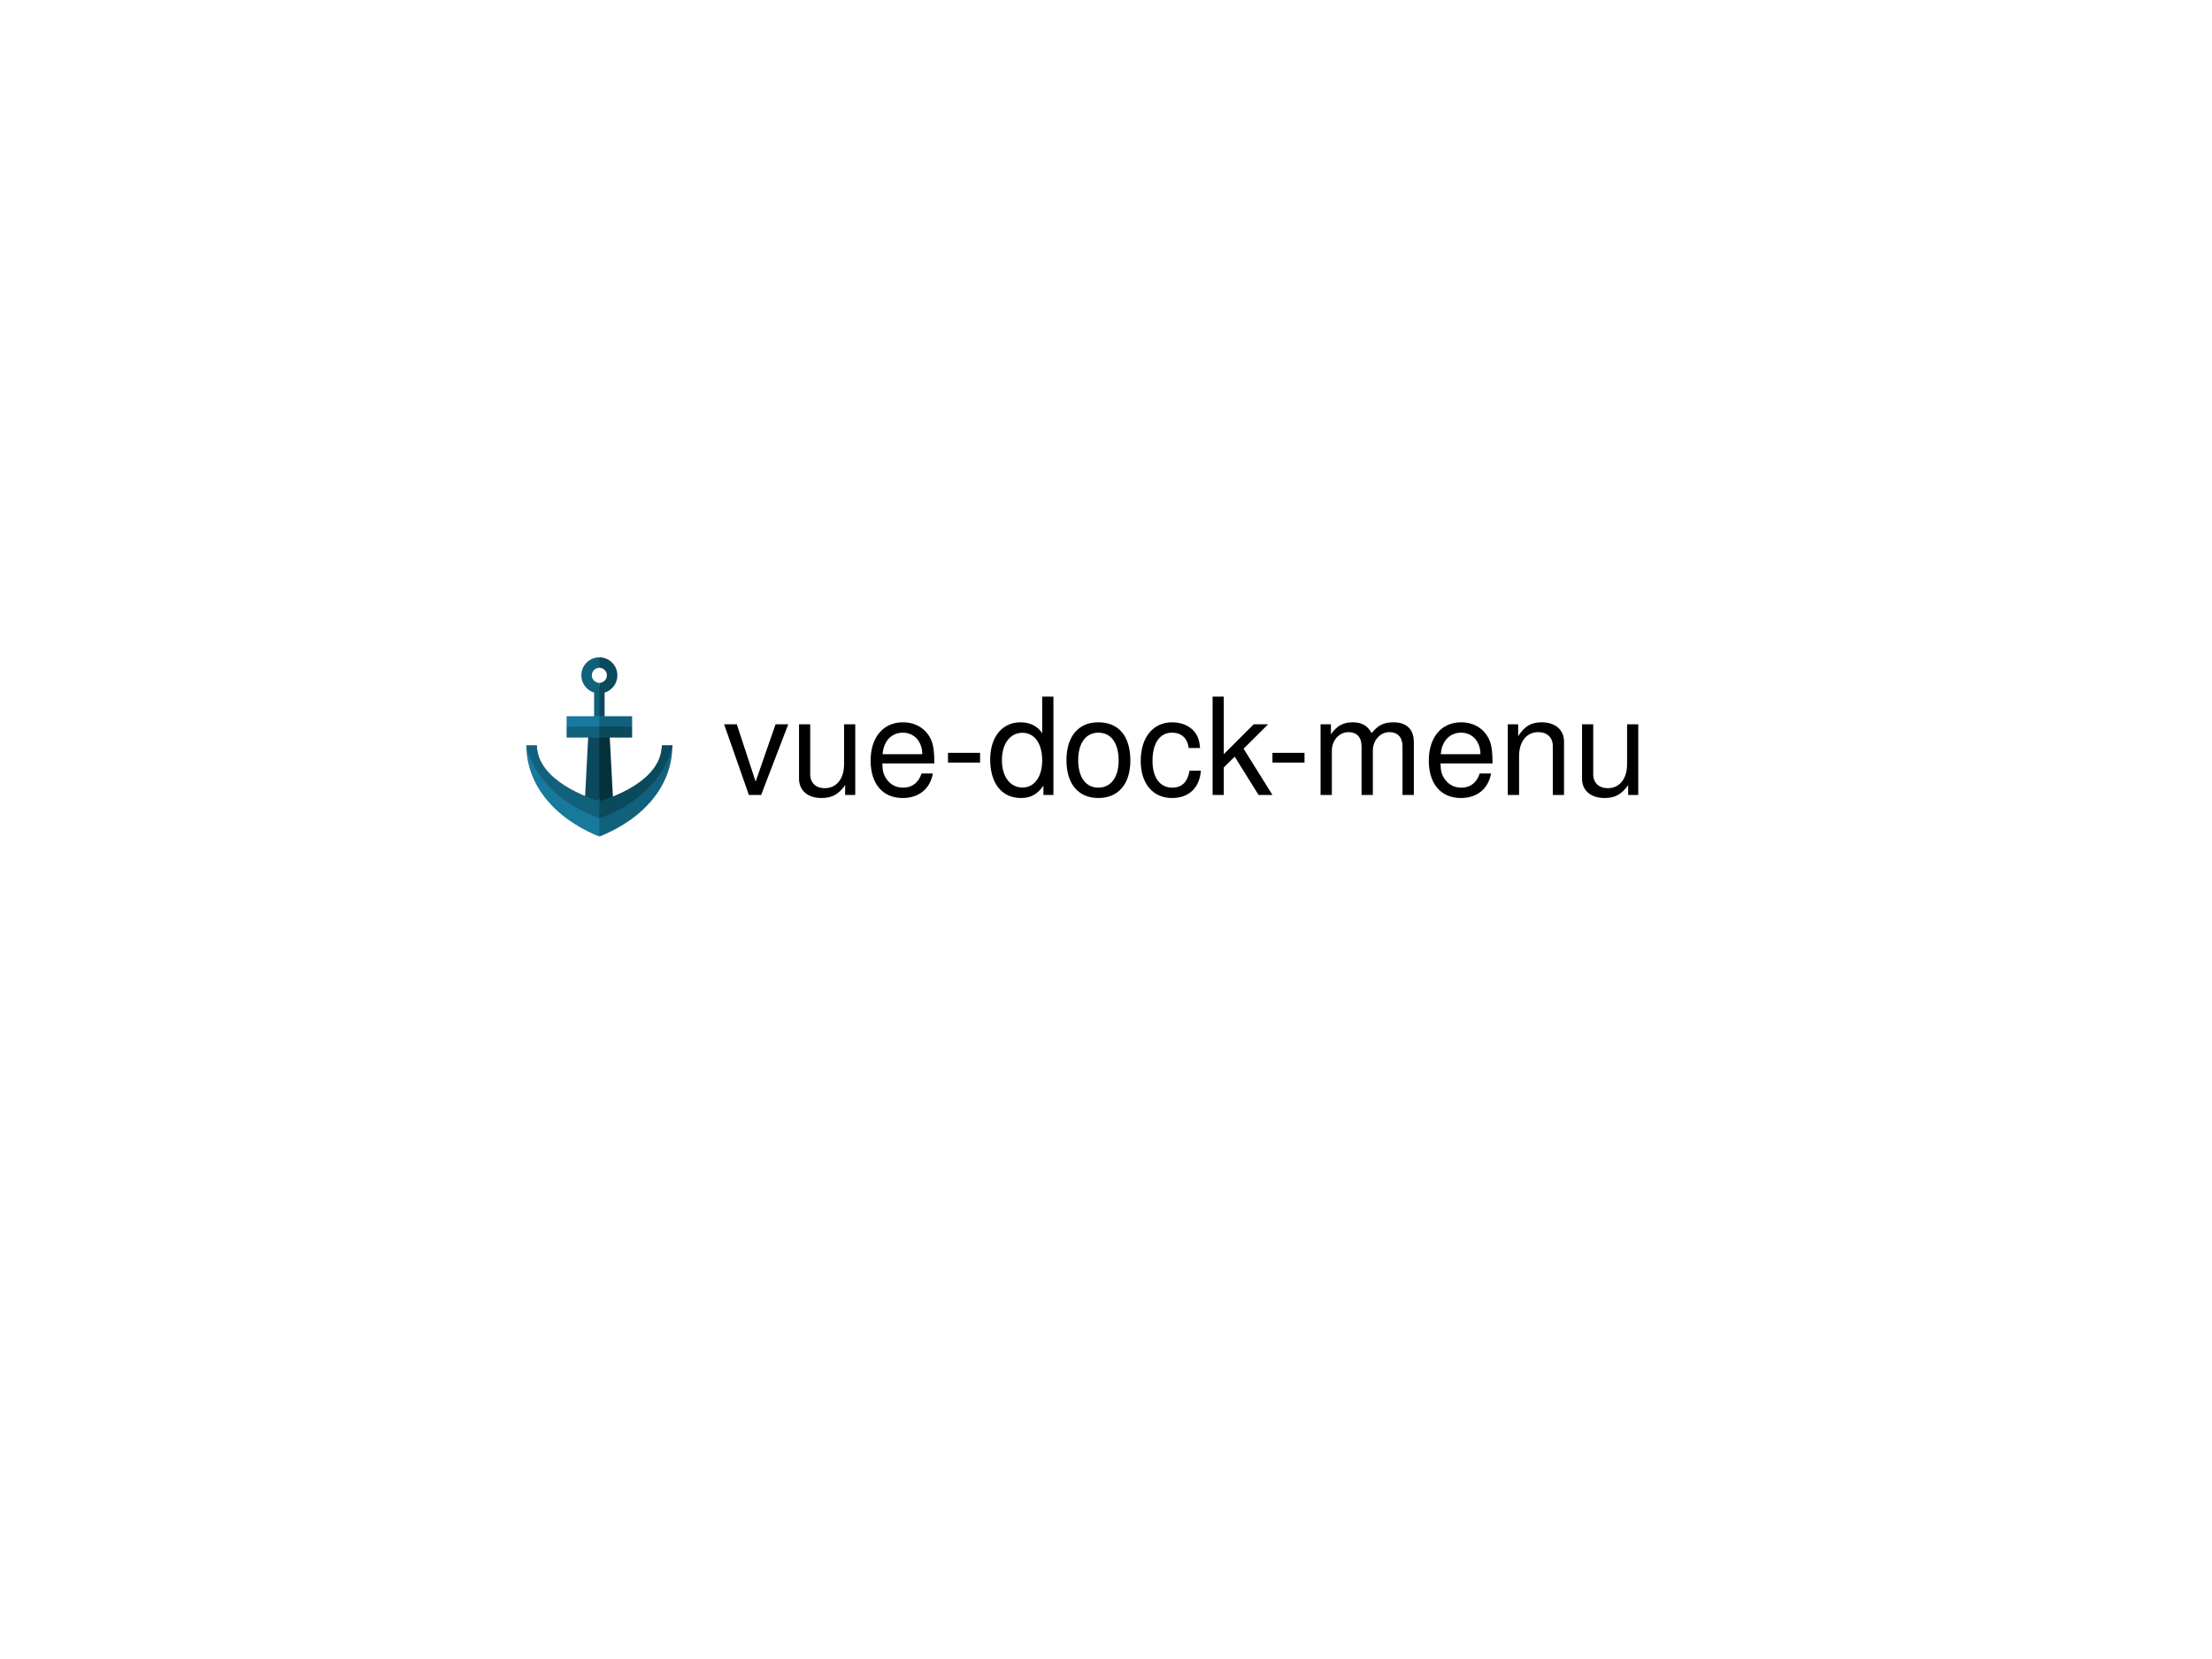
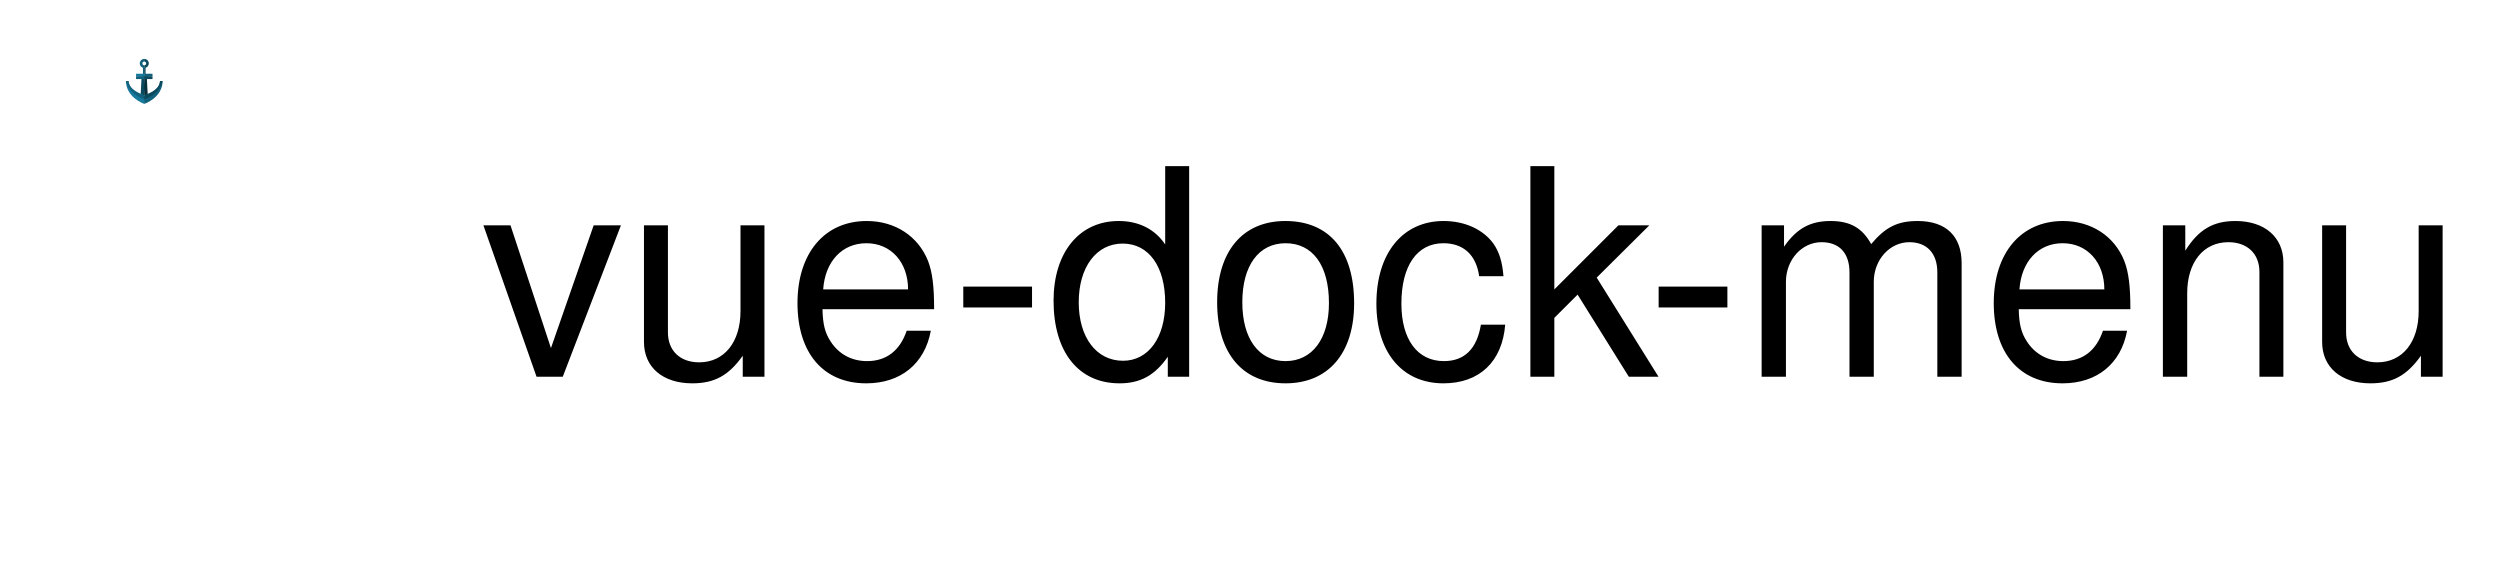
- <svg xmlns="http://www.w3.org/2000/svg" xmlns:xlink="http://www.w3.org/1999/xlink" width="640" height="480">
+ <svg xmlns="http://www.w3.org/2000/svg" xmlns:xlink="http://www.w3.org/1999/xlink" width="225" height="52">
+   <g class="layer">
+     <text fill="#000000" font-family="Helvetica" font-size="26" id="svg_4" stroke-width="0" text-anchor="middle" x="132.5" xml:space="preserve" y="33.906">vue-dock-menu</text>
+     <use id="svg_7" transform="matrix(0.0779231 0 0 0.0779231 -26.8162 -18.2242)" x="398.272" xlink:href="#svg_6" y="301.912" />
+     <g id="svg_8" />
+   </g>
  <defs>
-     <symbol height="512" id="svg_2" viewBox="0 0 512 512" width="512">
+     <symbol height="512" id="svg_6" viewBox="0 0 512 512" width="512">
      <g>
        <path d="m77.311,251.631l-30.036,0c0.333,41.83 11.118,81.455 32.087,117.804c16.875,29.252 40.311,56.364 69.657,80.582c49.539,40.882 106.981,61.983 106.981,61.983l10.378,-39.185l-10.378,-42.935c-25.821,-7.766 -176.747,-76.174 -178.689,-178.249z" fill="#17799c" />
        <path d="m434.689,251.631c-1.923,104.359 -152.69,170.864 -178.689,178.249l0,82.12s55.555,-20.024 105.723,-60.463c29.721,-23.958 53.455,-51.036 70.543,-80.481c21.218,-36.561 32.129,-76.731 32.458,-119.425l-30.035,0z" fill="#12617c" />
        <g>
          <path d="m224.909,213.731l-10.484,199.415l41.575,-0.143l10.378,-88.402l-10.378,-110.871l-31.091,0.001z" fill="#0b495d" />
          <path d="m284.942,213.729l-28.942,0.001l0,199.273l39.442,-0.136l-10.5,-199.138z" fill="#07303d" />
        </g>
        <g>
          <path d="m234.492,51.514c0,-11.86 9.648,-21.508 21.508,-21.508l5.754,-16.933l-5.754,-13.073c-28.405,0 -51.514,23.109 -51.514,51.514c0,23.188 15.402,42.84 36.511,49.28l0,73.315l15.003,0l5.754,-44.54l-5.754,-56.546c-11.86,0 -21.508,-9.649 -21.508,-21.509z" fill="#12617c" />
          <path d="m256,0l0,30.006c11.86,0 21.508,9.648 21.508,21.508s-9.648,21.509 -21.508,21.509l0,101.086l15.003,0l0,-73.315c21.109,-6.439 36.511,-26.092 36.511,-49.28c0,-28.405 -23.109,-51.514 -51.514,-51.514z" fill="#0b495d" />
        </g>
        <path d="m77.311,251.631l-29.905,0c5.276,22.799 13.946,44.725 25.971,65.571c16.875,29.252 40.311,56.364 69.657,80.582c49.539,40.882 112.966,61.983 112.966,61.983l10.378,-25.263l-10.378,-23.508c-25.821,-7.765 -176.747,-57.29 -178.689,-159.365z" fill="#12617c" />
        <path d="m434.689,251.631c-1.923,104.359 -152.69,151.98 -178.689,159.365l0,48.771s61.542,-20.024 111.71,-60.463c29.721,-23.958 53.455,-51.036 70.543,-80.481c12.317,-21.224 21.153,-43.666 26.47,-67.111c0,-0.027 0.001,-0.054 0.001,-0.081l-30.035,0z" fill="#0b495d" />
        <g>
          <path d="m162.393,168.302l0,29.383l93.607,10.418l5.754,-27.391l-5.754,-12.41l-93.607,0z" fill="#17799c" />
        </g>
        <path d="m349.607,168.302l-93.607,0l0,39.801l93.607,-10.418l0,-29.383z" fill="#12617c" />
        <g>
          <path d="m162.393,197.685l0,31.651l93.607,0l10.378,-15.606l-10.378,-16.045l-93.607,0z" fill="#12617c" />
        </g>
        <path d="m256,197.685l93.607,0l0,31.651l-93.607,0l0,-31.651z" fill="#0b495d" />
      </g>
    </symbol>
  </defs>
-   <g class="layer">
-     <use id="svg_3" transform="matrix(0.108028 0 0 0.108028 71.8273 104.564)" x="620.37" xlink:href="#svg_2" y="792.522" />
-     <g id="svg_4" />
-     <text fill="#000000" font-family="Helvetica" font-size="39" id="svg_5" stroke="#000000" stroke-width="0" text-anchor="middle" x="343" xml:space="preserve" y="230">vue-dock-menu</text>
-   </g>
</svg>
